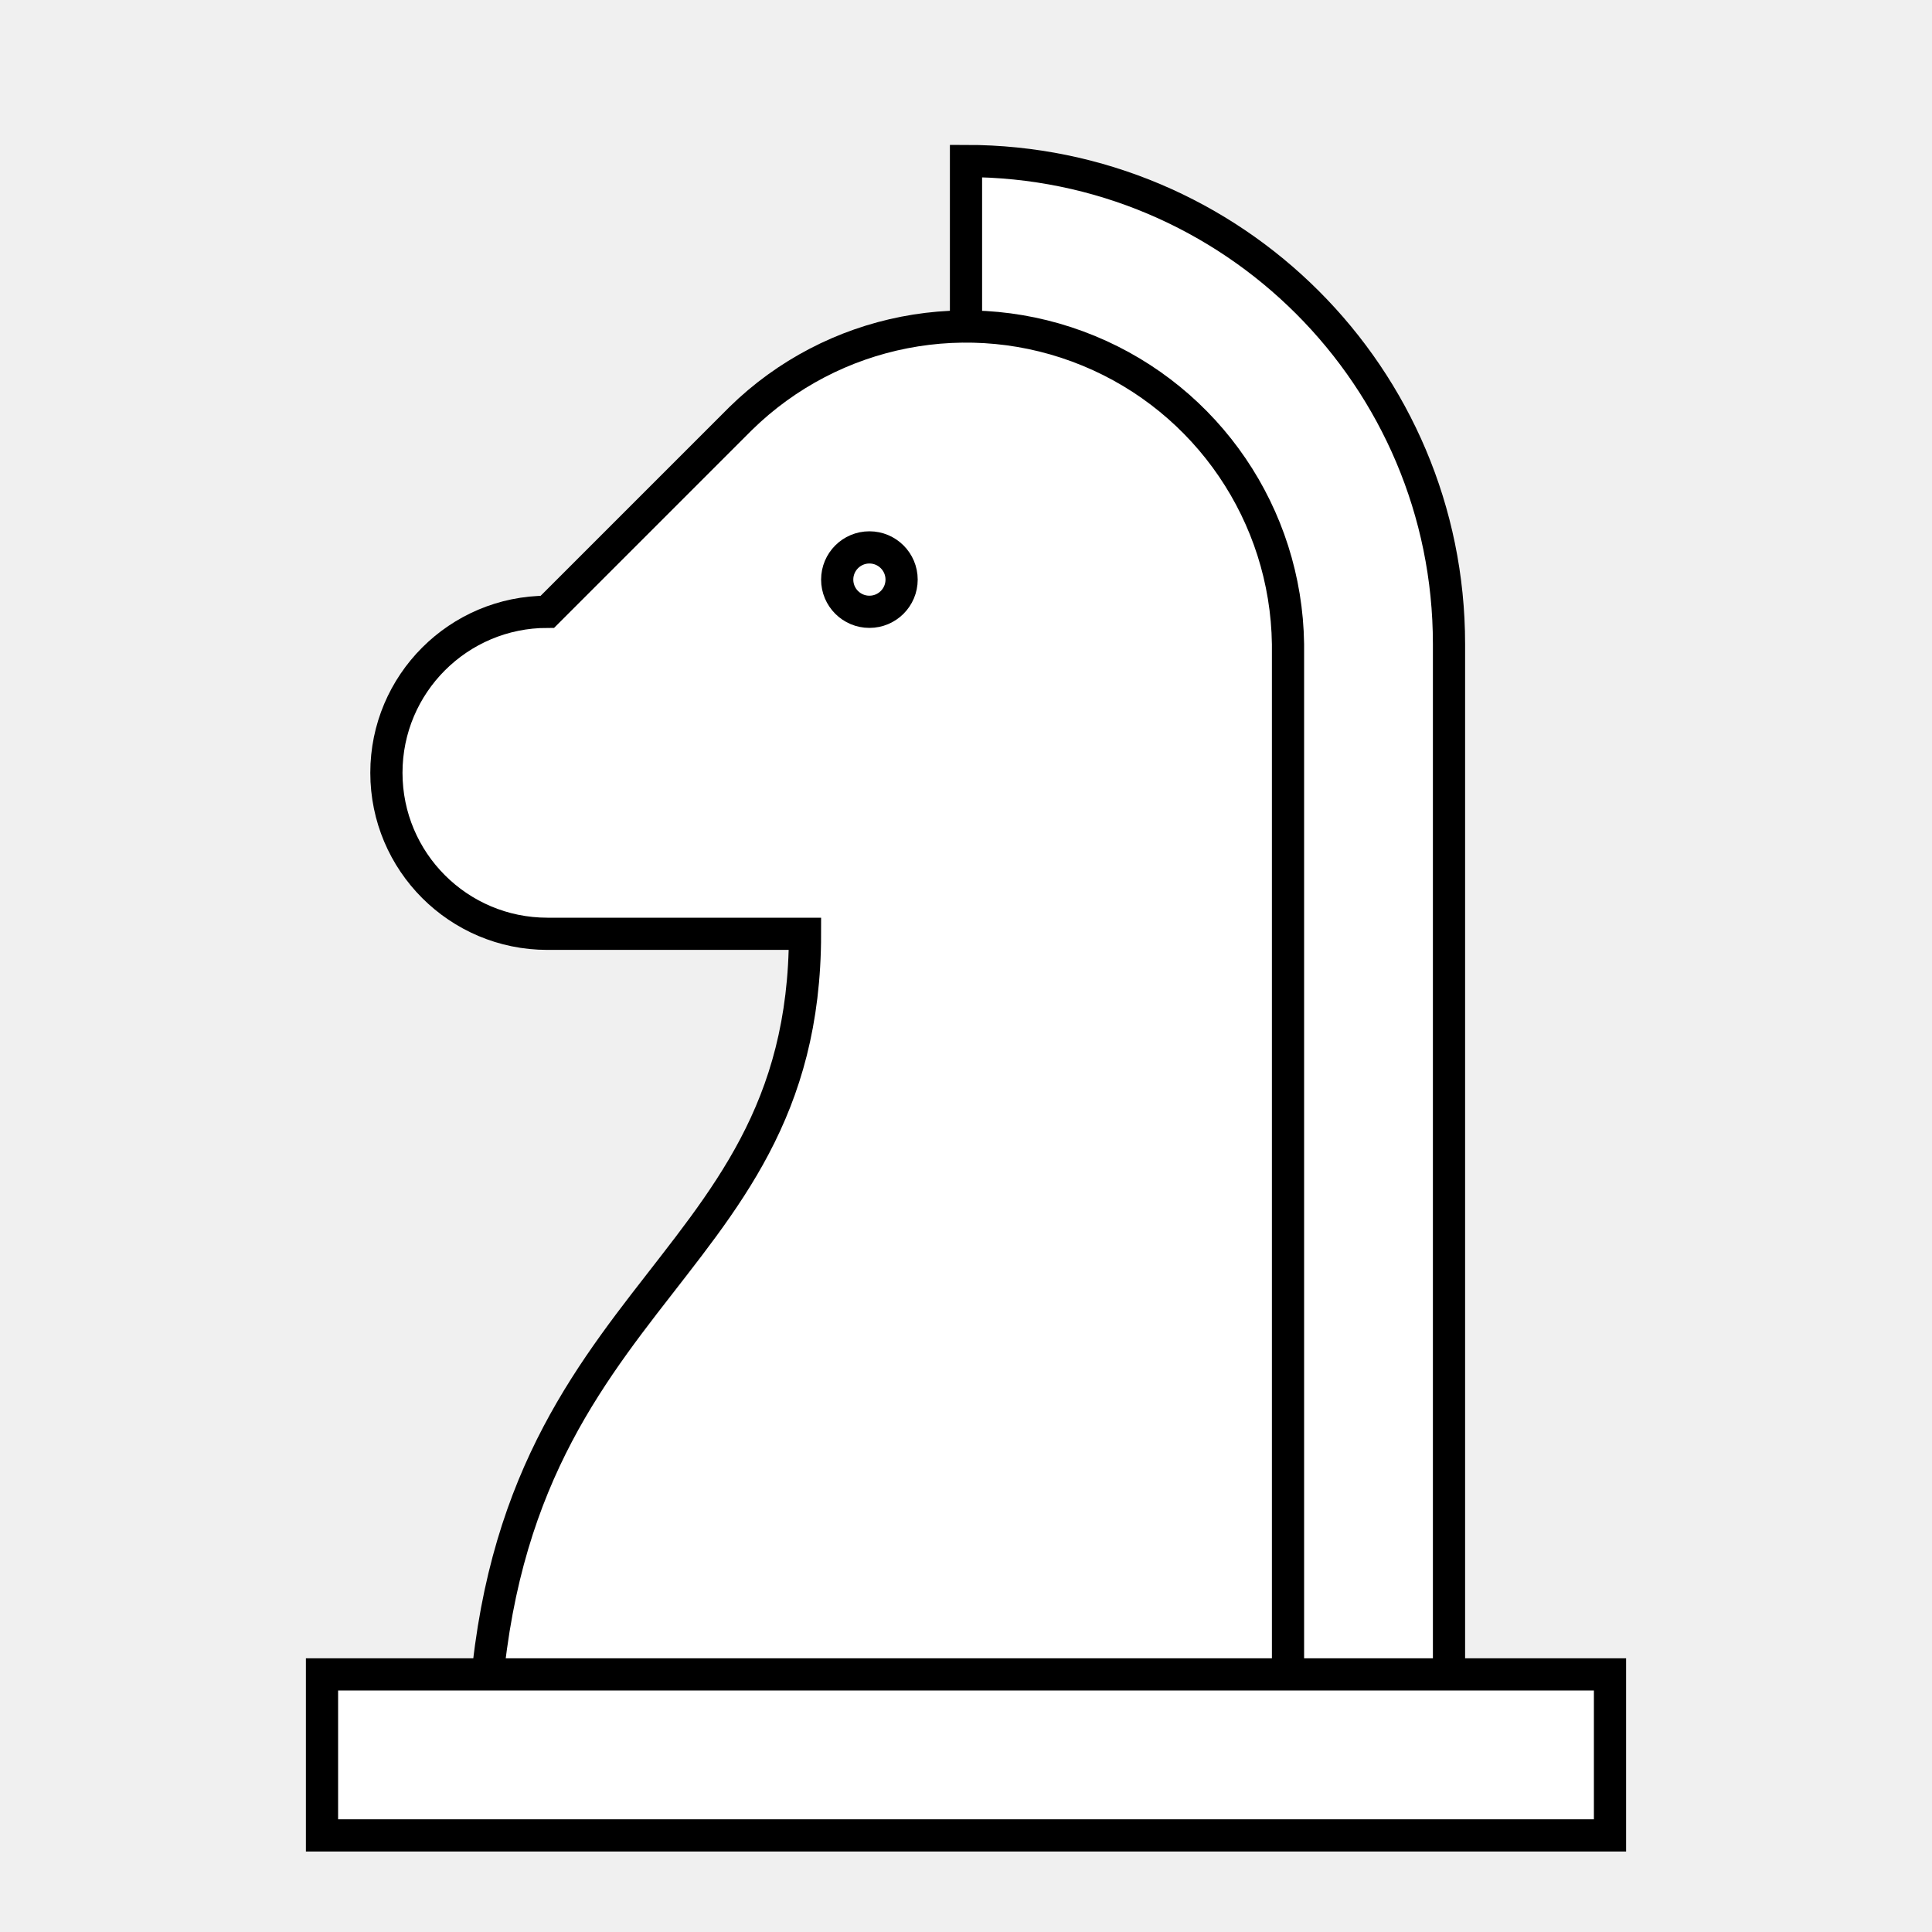
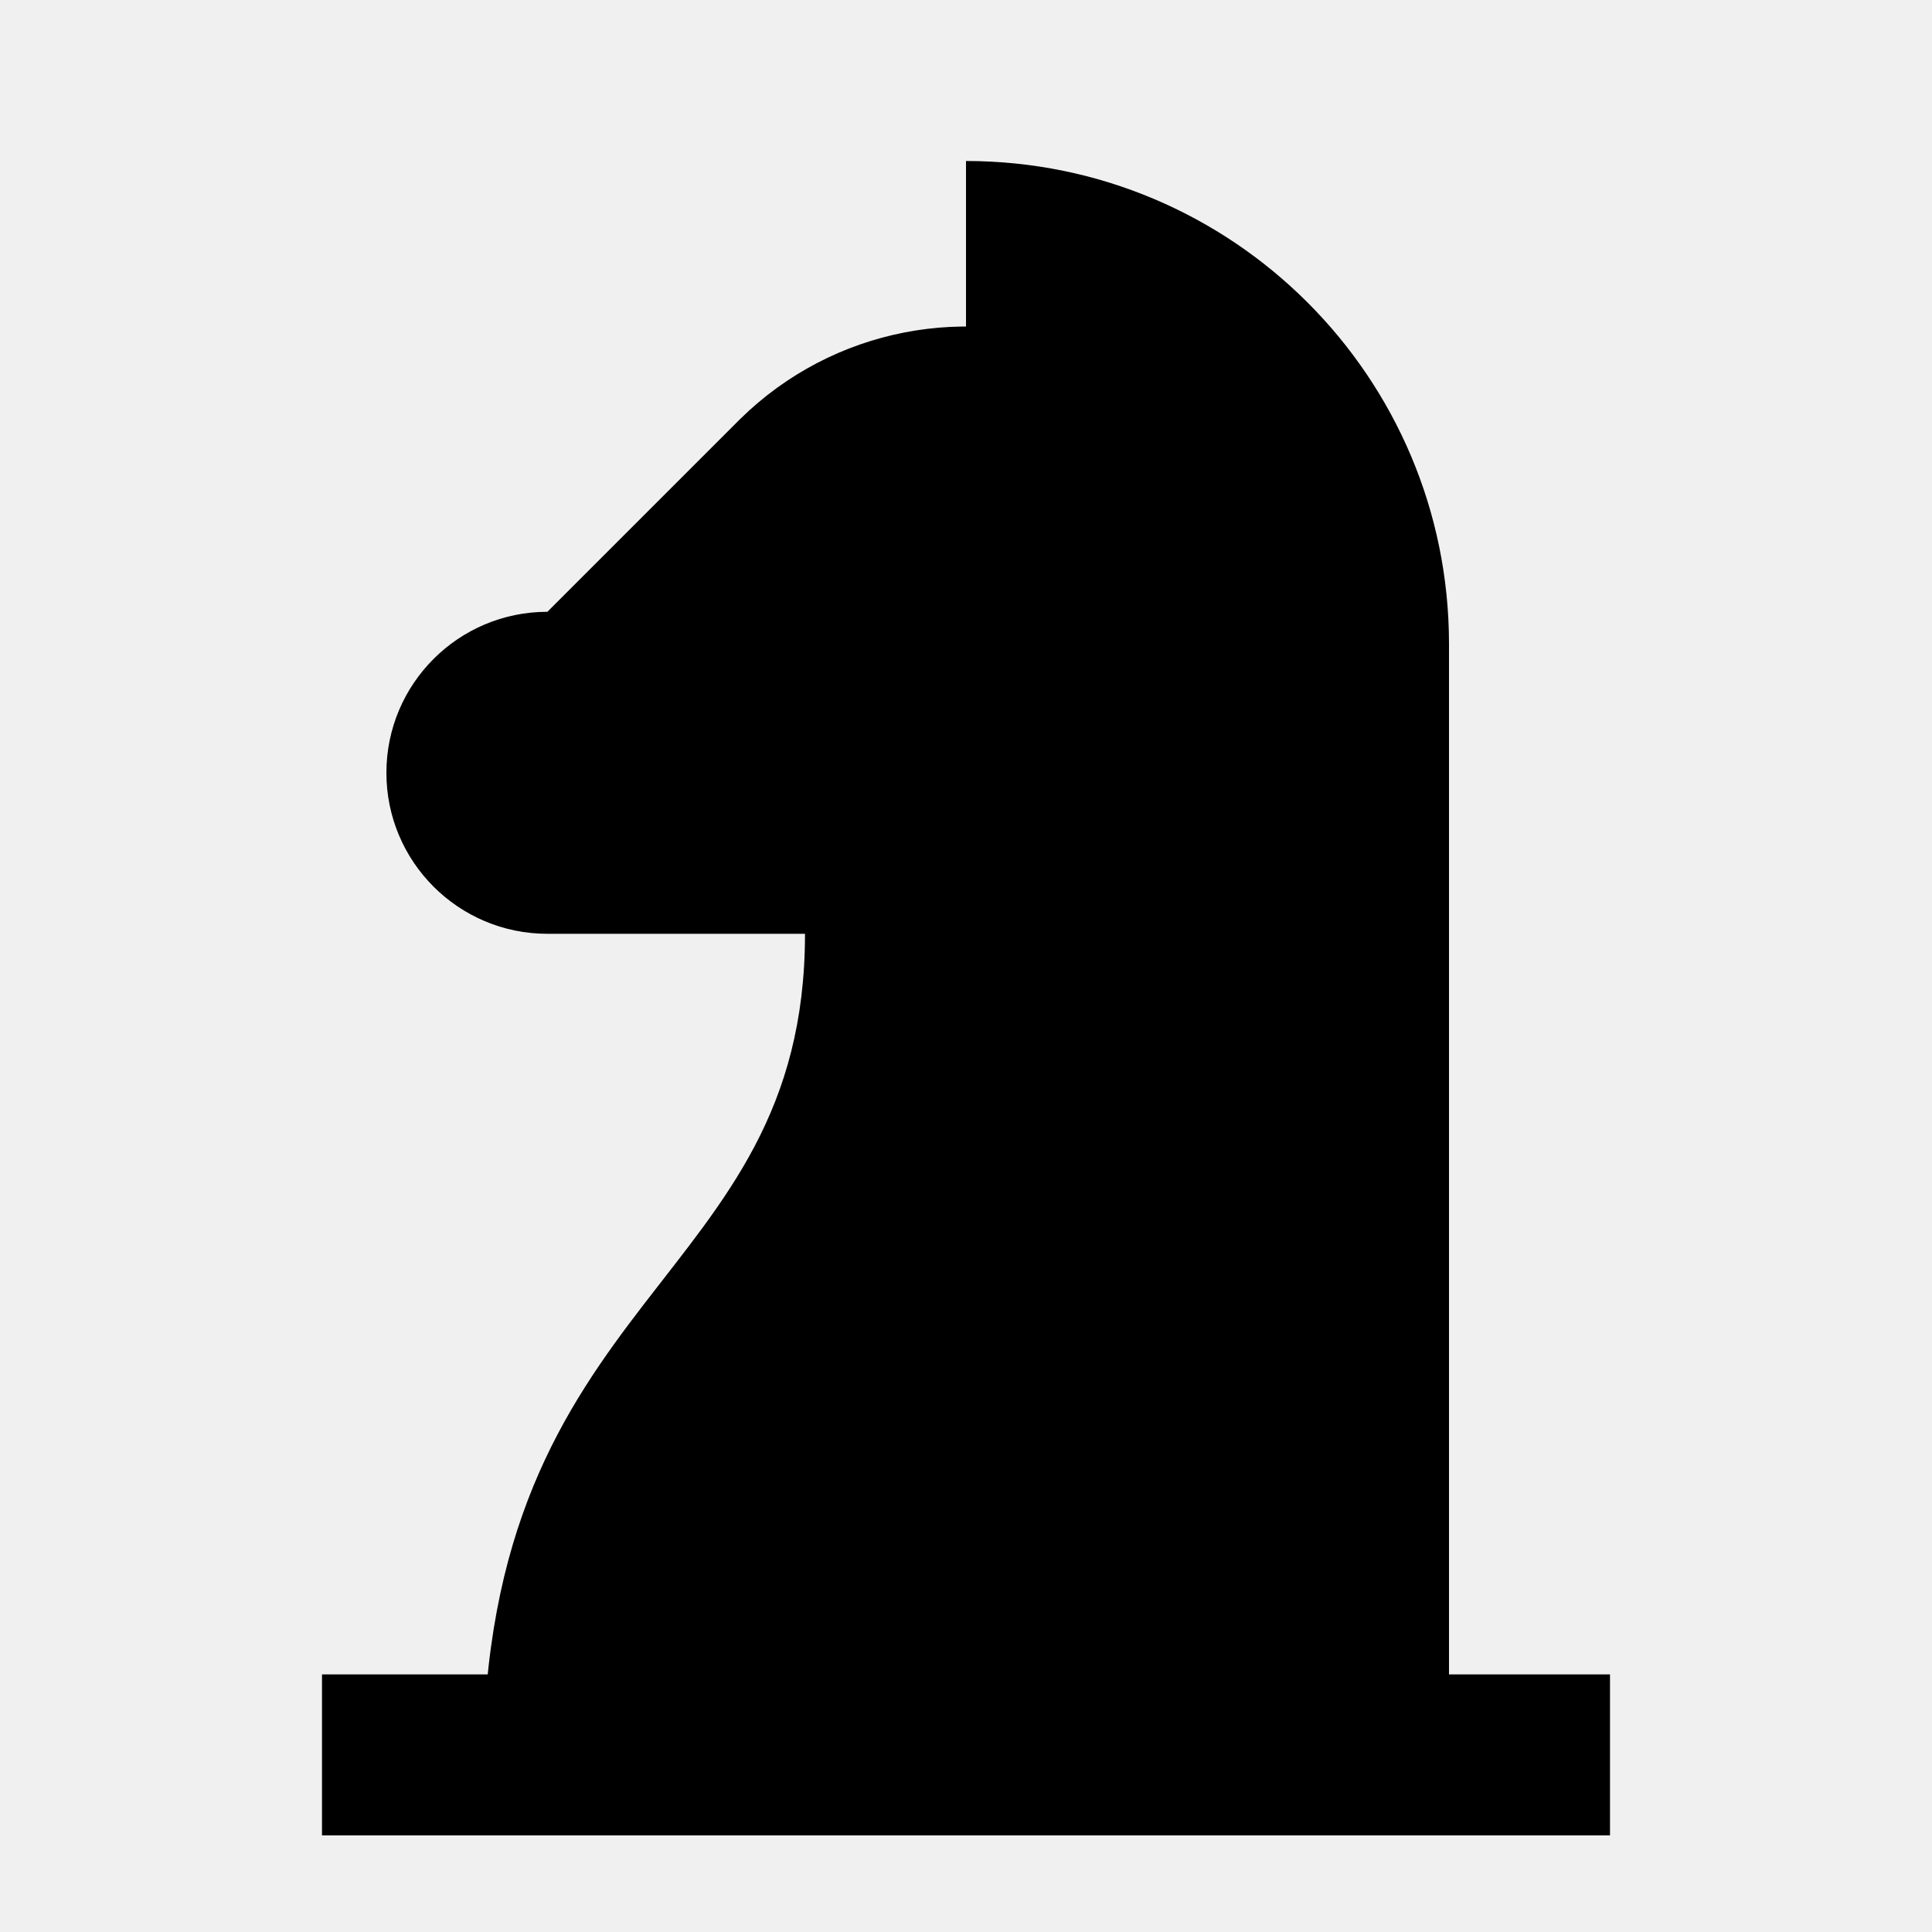
<svg xmlns="http://www.w3.org/2000/svg" id="root" viewBox="0 0 60 60" version="1.1">
-   <style>
-         .a {
-             fill: white;
-             stroke: black;
-         }
-     </style>
-   <path d="         M 45,55         L 45,20         A 15,15 90 0 0 30,5         L 30,55         Z     " class="a" />
-   <path d="         M 40,55         L 40,20         A 10,10 135 0 0 23,13         L 17,19         A 5,5 180 0 0 17,29         L 25,29         C 25,40 15,40 15,55         Z     " class="a" />
-   <circle cx="27" cy="18" r="1" class="a" />
-   <rect x="10" y="52" width="40" height="5" class="a" />
+   <path d="         M 45,55         L 45,20         A 15,15 90 0 0 30,5         L 30,55         Z     " />
+   <path d="         M 40,55         L 40,20         A 10,10 135 0 0 23,13         L 17,19         A 5,5 180 0 0 17,29         L 25,29         C 25,40 15,40 15,55         Z     " />
+   <circle cx="27" cy="18" r="1" />
+   <rect x="10" y="52" width="40" height="5" />
</svg>
